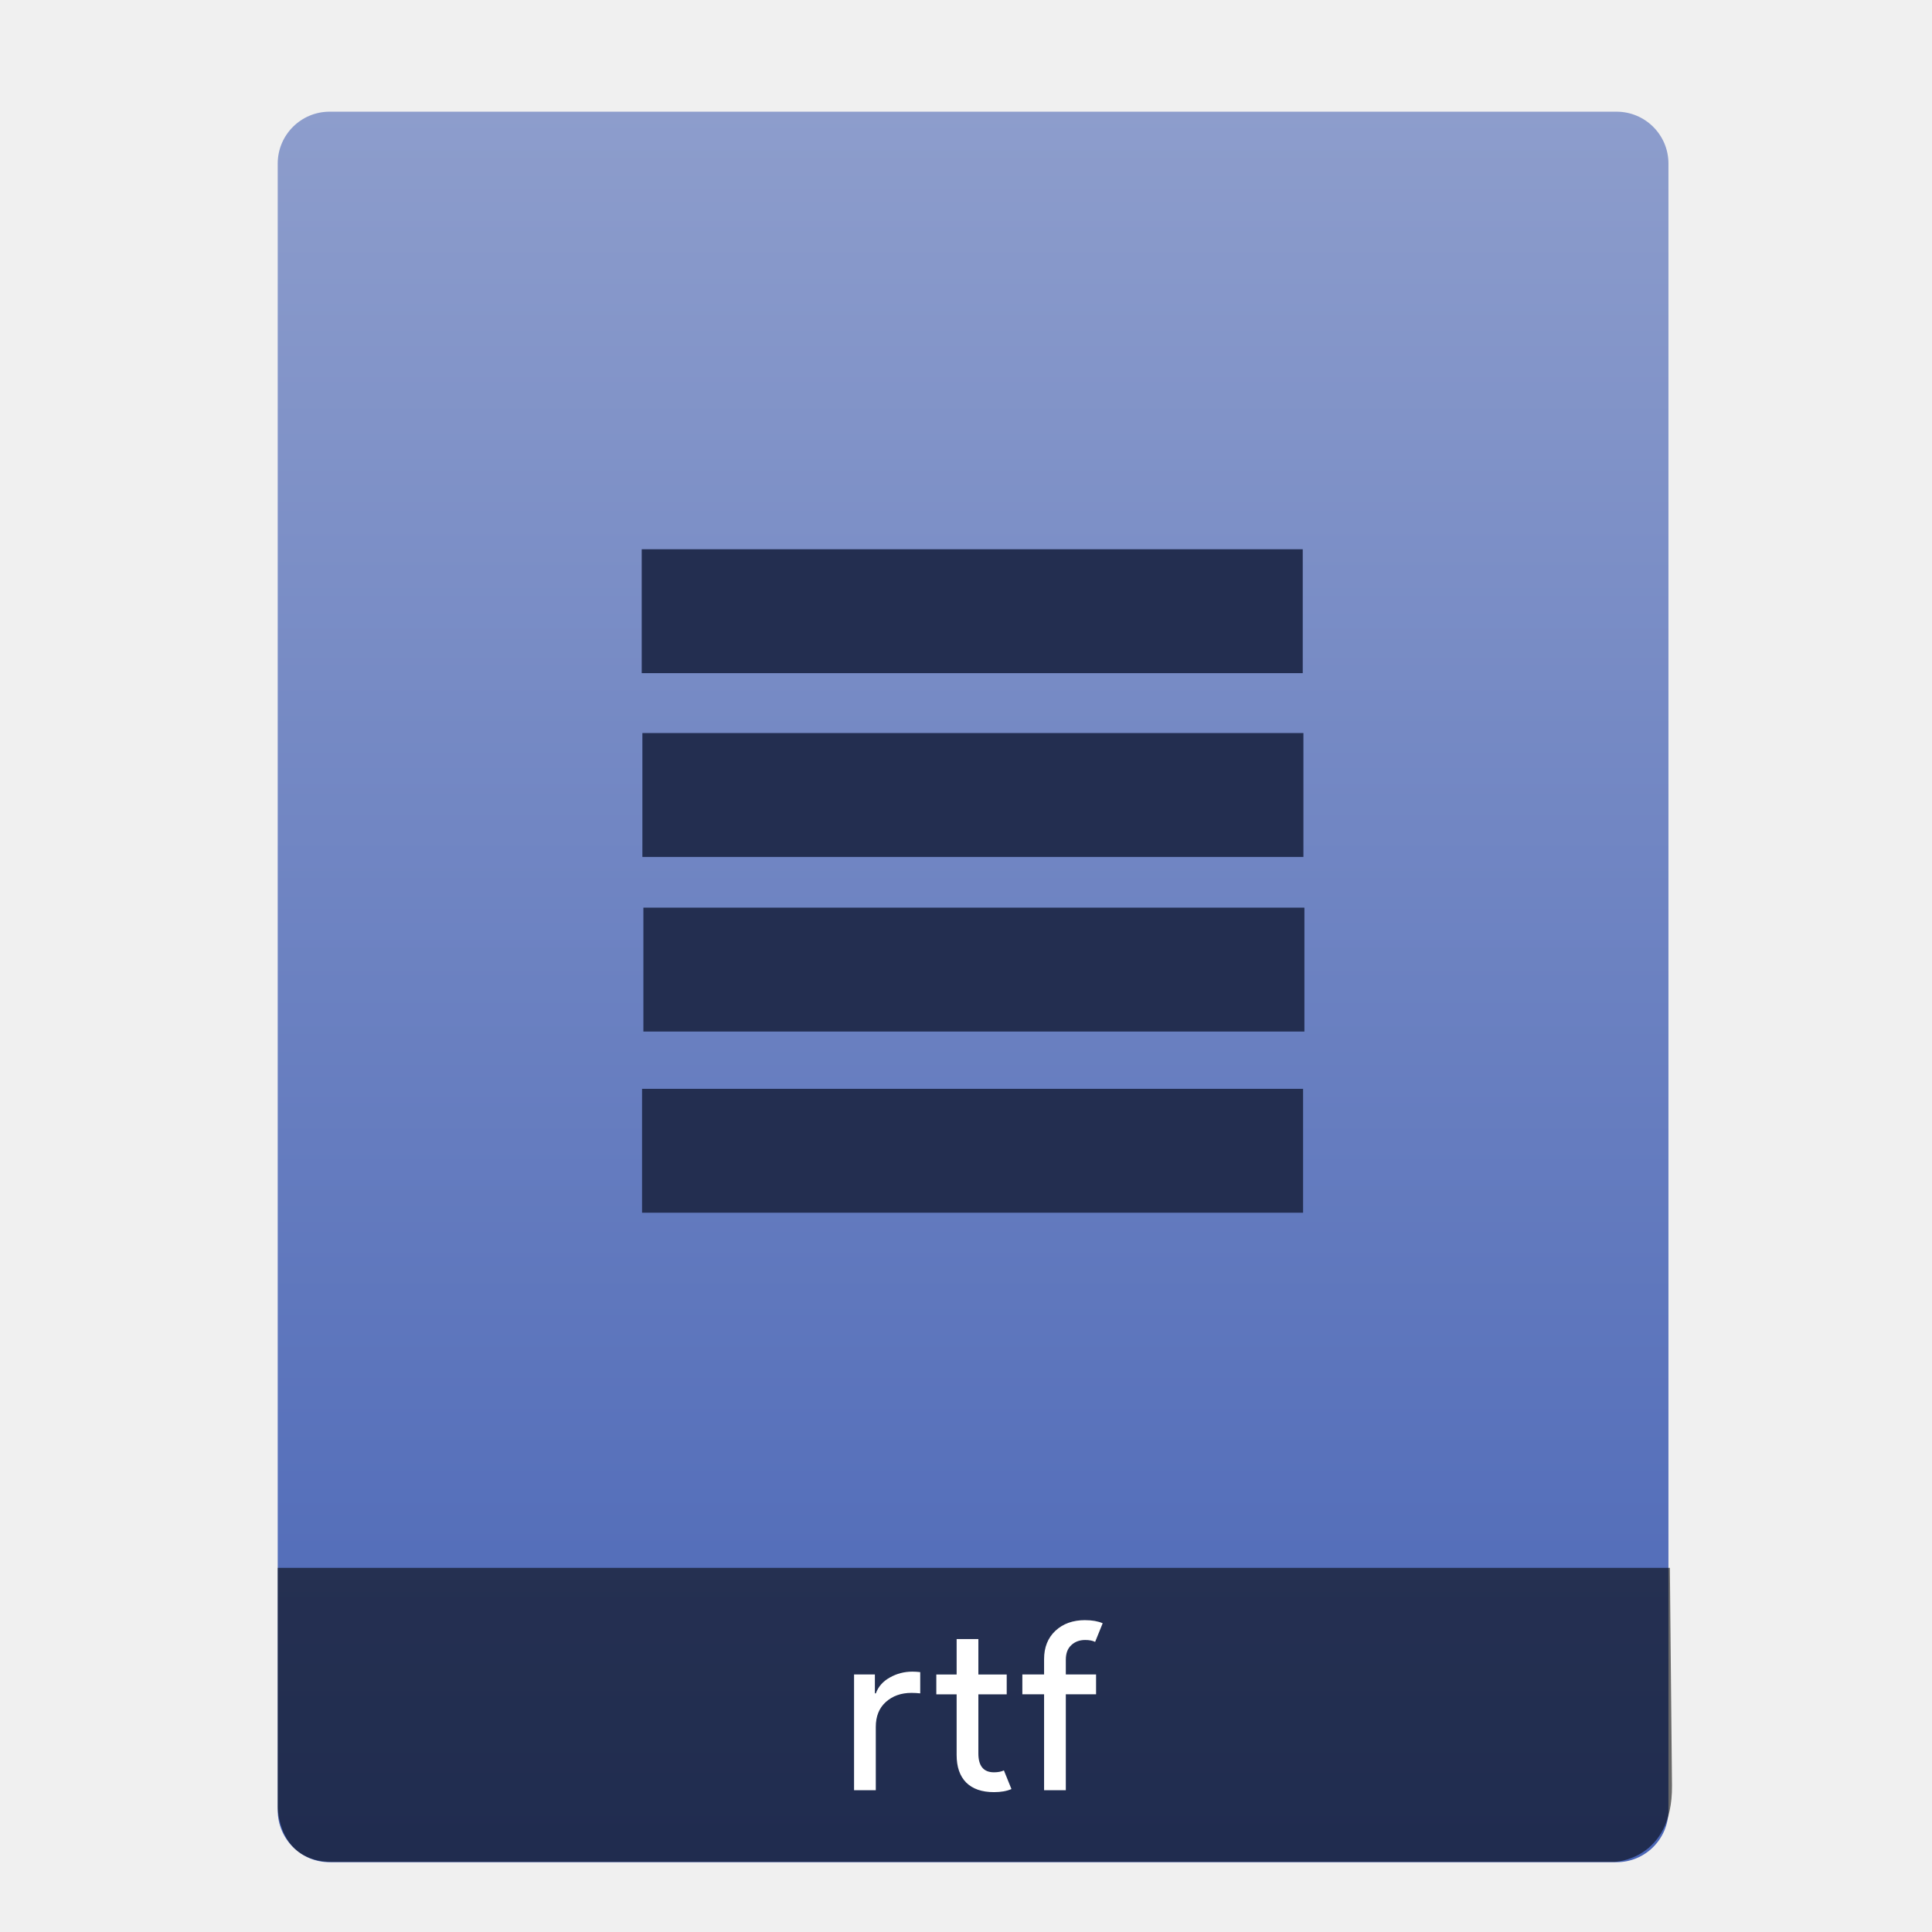
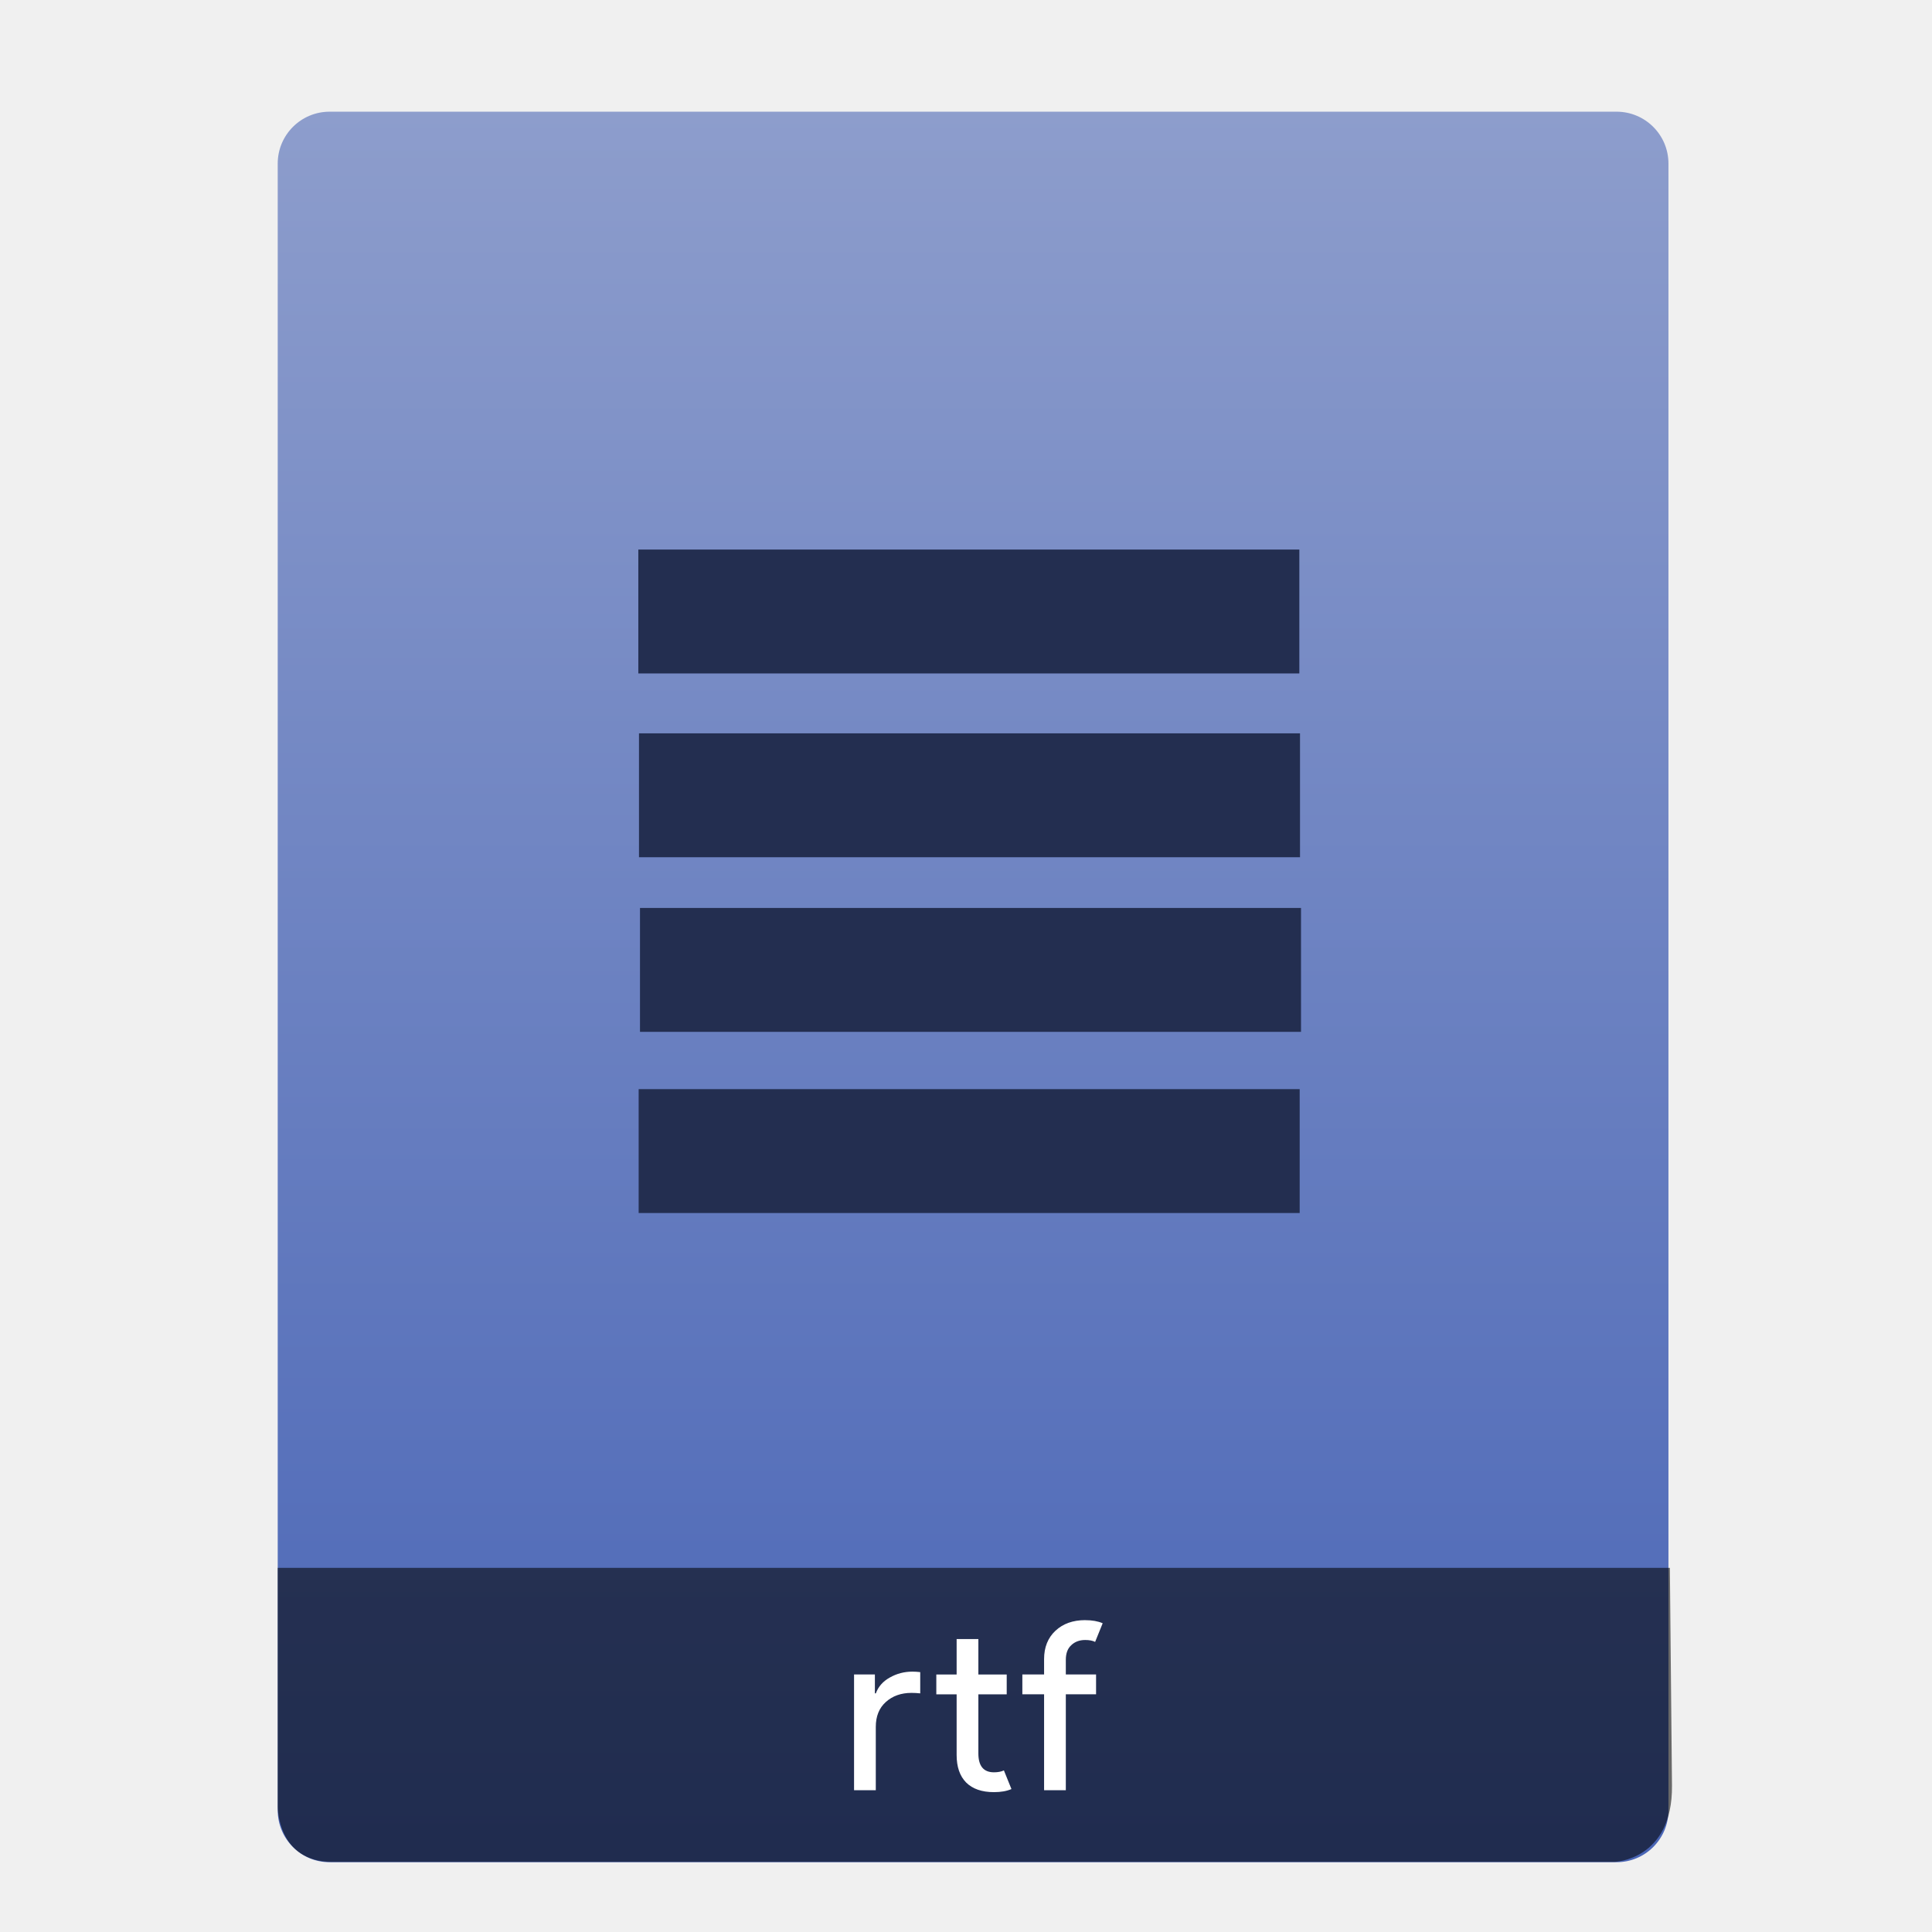
<svg xmlns="http://www.w3.org/2000/svg" xmlns:ns2="http://www.openswatchbook.org/uri/2009/osb" xmlns:xlink="http://www.w3.org/1999/xlink" viewBox="0 0 64 64" id="svg2" version="1.1" width="64" height="64">
  <defs id="defs4">
    <linearGradient id="linearGradient4531">
      <stop id="stop4533" offset="0" style="stop-color:#4965b6;stop-opacity:1" />
      <stop id="stop4535" offset="1" style="stop-color:#8d9dcc;stop-opacity:1" />
    </linearGradient>
    <linearGradient xlink:href="#linearGradient4531" id="linearGradient4190-9" x1="375.571" y1="543.798" x2="375.571" y2="517.798" gradientUnits="userSpaceOnUse" gradientTransform="matrix(2.193794,0,0,2.230305,-398.0263,-639.9039)" />
    <linearGradient ns2:paint="gradient" id="linearGradient4207">
      <stop id="stop3371" offset="0" style="stop-color:#3498db;stop-opacity:1;" />
      <stop id="stop3373" offset="1" style="stop-color:#3498db;stop-opacity:0;" />
    </linearGradient>
  </defs>
  <g transform="translate(-392.9882,-511.2779)" id="layer1">
    <g transform="translate(0.4198824,0.03484499)" id="layer1-3">
      <rect style="opacity:0.997;fill:url(#linearGradient4190-9);fill-opacity:1.0;stroke:none;stroke-width:0.104;stroke-linecap:round;stroke-linejoin:round;stroke-miterlimit:4;stroke-dasharray:none;stroke-opacity:1" id="rect4182-2" width="46.07" height="57.988" x="401.768" y="514.943" ry="1.719" />
      <path style="opacity:0.565;fill:#000000;fill-opacity:1;fill-rule:evenodd;stroke:none;stroke-width:1px;stroke-linecap:butt;stroke-linejoin:miter;stroke-opacity:1" d="m 401.768,563.181 -4e-5,7.904 c 0,0 -0.022,1.836 1.81,1.836 l 42.462,0 c 0,0 1.939,-0.044 1.915,-2.528 l -0.07,-7.212 z" id="path4302" />
      <g style="font-style:normal;font-weight:normal;font-size:7.827px;line-height:125%;font-family:sans-serif;letter-spacing:0px;word-spacing:0px;fill:#ffffff;fill-opacity:1;stroke:none;stroke-width:1px;stroke-linecap:butt;stroke-linejoin:miter;stroke-opacity:1" id="text4304">
        <path d="m 425.495,570.61 q -0.603,0 -0.924,-0.321 -0.313,-0.321 -0.313,-0.908 l 0,-2.011 -0.673,0 0,-0.657 0.673,0 0,-1.174 0.72,0 0,1.174 0.939,0 0,0.657 -0.939,0 0,1.957 q 0,0.626 0.517,0.626 0.196,0 0.329,-0.063 l 0.25,0.618 q -0.235,0.102 -0.579,0.102 z m -3.945,-3.898 0,0.626 0.031,0 q 0.125,-0.337 0.462,-0.524 0.344,-0.196 0.751,-0.196 0.117,0 0.258,0.016 l 0,0.704 q -0.149,-0.016 -0.29,-0.016 -0.517,0 -0.853,0.305 -0.329,0.297 -0.329,0.822 l 0,2.098 -0.72,0 0,-3.835 0.689,0 z" style="font-style:normal;font-variant:normal;font-weight:normal;font-stretch:normal;font-family:'Product Sans';-inkscape-font-specification:'Product Sans';fill:#ffffff;fill-opacity:1" id="path4171" />
        <path d="m 428.517,564.913 q 0.344,0 0.579,0.102 l -0.25,0.618 q -0.125,-0.063 -0.329,-0.063 -0.282,0 -0.462,0.172 -0.18,0.164 -0.18,0.485 l 0,0.485 1.002,0 0,0.657 -1.002,0 0,3.178 -0.72,0 0,-3.178 -0.72,0 0,-0.657 0.72,0 0,-0.509 q 0,-0.587 0.376,-0.939 0.376,-0.352 0.986,-0.352 z" style="font-style:normal;font-variant:normal;font-weight:normal;font-stretch:normal;font-family:'Product Sans';-inkscape-font-specification:'Product Sans';fill:#ffffff;fill-opacity:1" id="path4173" />
      </g>
-       <g id="g8884" transform="translate(337.9271,508.8124)" style="fill:#ff433e;fill-opacity:1">
+       <g id="g8884" transform="translate(337.8145,508.8224)" style="fill:#ff433e;fill-opacity:1">
        <g id="g12558" transform="translate(-4.178619,-3.559317)">
          <g id="layer1-4" transform="translate(-380.3553,-505.2979)" style="fill:#232e50;fill-opacity:1">
            <g id="layer1-3-4" transform="translate(0.4198824,0.03484499)" style="fill:#232e50;fill-opacity:1">
              <g id="layer1-5" transform="translate(7.143597,14.17549)" style="fill:#232e50;fill-opacity:1">
                <g transform="matrix(1.526305,0,0,1.526305,376.4986,-1040.174)" id="g4414" style="fill:#232e50;fill-opacity:1">
                  <g style="fill:#232e50;fill-opacity:1" transform="matrix(1.205798,0,0,1.205798,59.7045,-209.2031)" id="g4400">
                    <rect style="opacity:1;fill:#232e50;fill-opacity:1;stroke:none;stroke-width:1.026;stroke-linecap:round;stroke-linejoin:round;stroke-miterlimit:4;stroke-dasharray:none;stroke-opacity:1" id="rect4315" width="11.898" height="2.23" x="-8.018" y="1018.658" rx="0" ry="0.312" />
                    <rect style="opacity:1;fill:#232e50;fill-opacity:1;stroke:none;stroke-width:1.026;stroke-linecap:round;stroke-linejoin:round;stroke-miterlimit:4;stroke-dasharray:none;stroke-opacity:1" id="rect4315-4" width="11.898" height="2.23" x="-8.006" y="1021.966" rx="0" ry="0.312" />
                    <rect style="opacity:1;fill:#232e50;fill-opacity:1;stroke:none;stroke-width:1.026;stroke-linecap:round;stroke-linejoin:round;stroke-miterlimit:4;stroke-dasharray:none;stroke-opacity:1" id="rect4315-4-4" width="11.898" height="2.23" x="-7.988" y="1025.109" rx="0" ry="0.312" />
                    <rect style="opacity:1;fill:#232e50;fill-opacity:1;stroke:none;stroke-width:1.026;stroke-linecap:round;stroke-linejoin:round;stroke-miterlimit:4;stroke-dasharray:none;stroke-opacity:1" id="rect4315-4-4-1" width="11.898" height="2.23" x="-8.012" y="1028.37" rx="0" ry="0.312" />
                  </g>
                </g>
              </g>
            </g>
          </g>
        </g>
      </g>
    </g>
  </g>
</svg>
